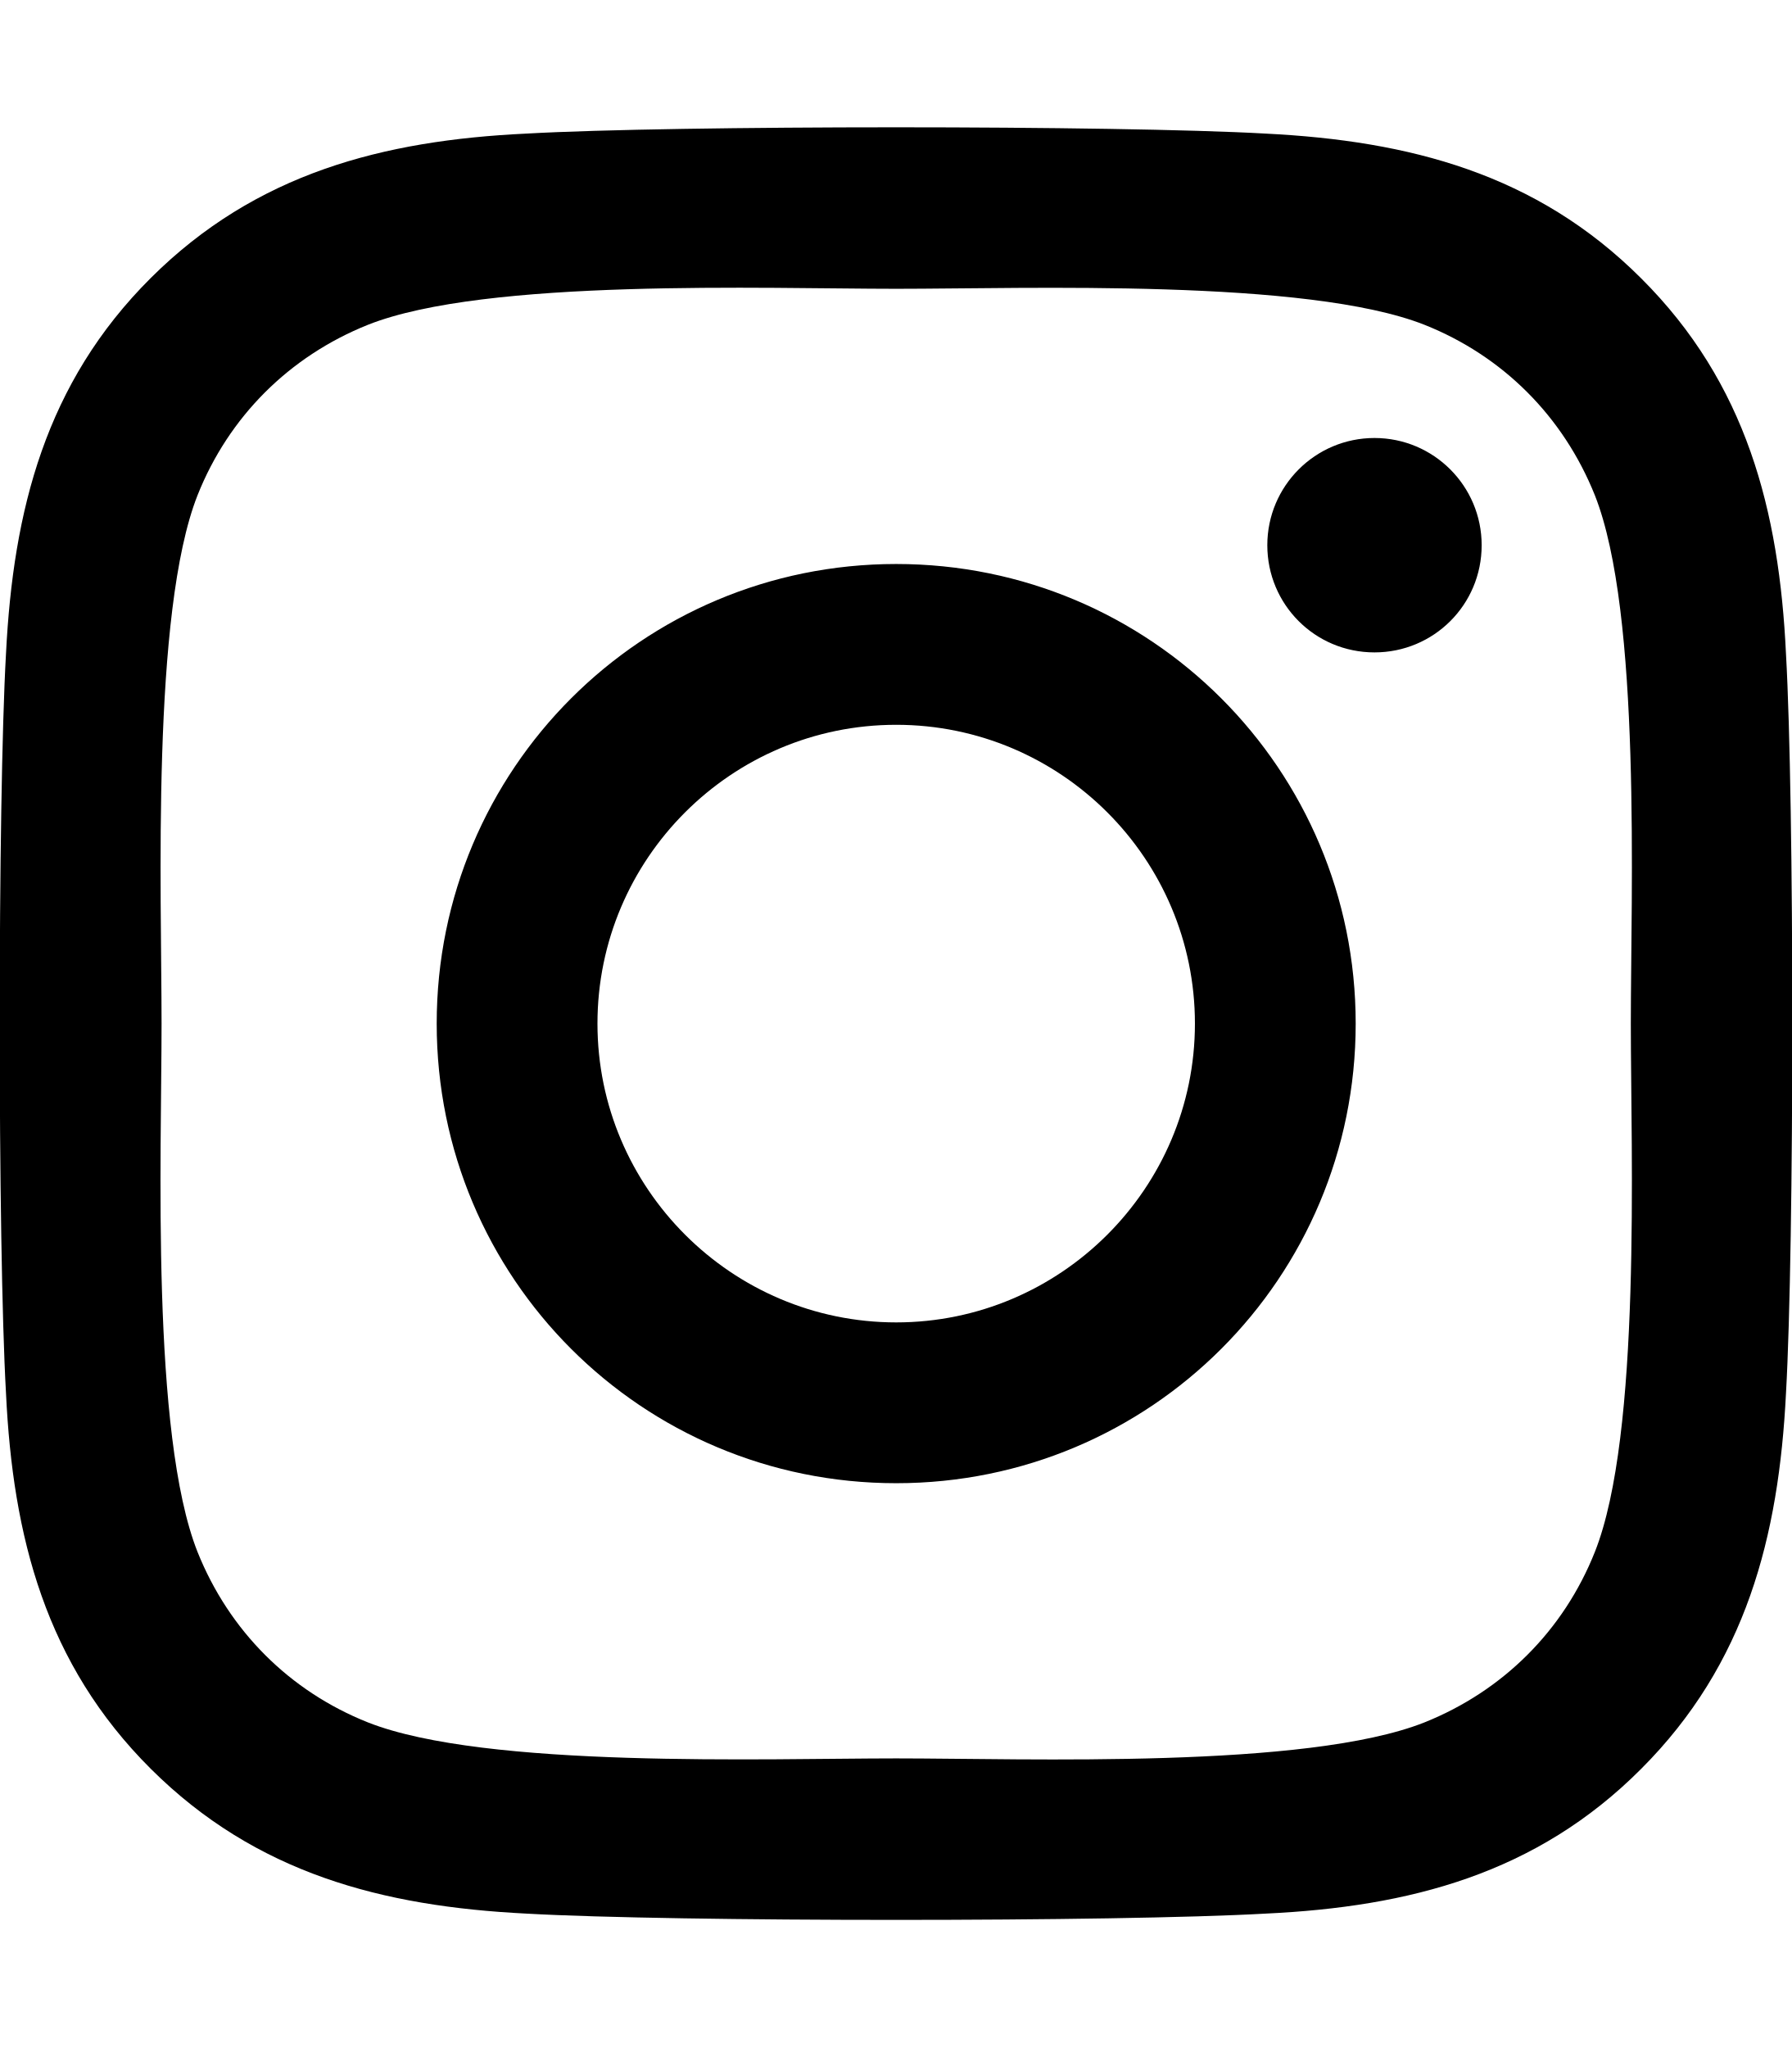
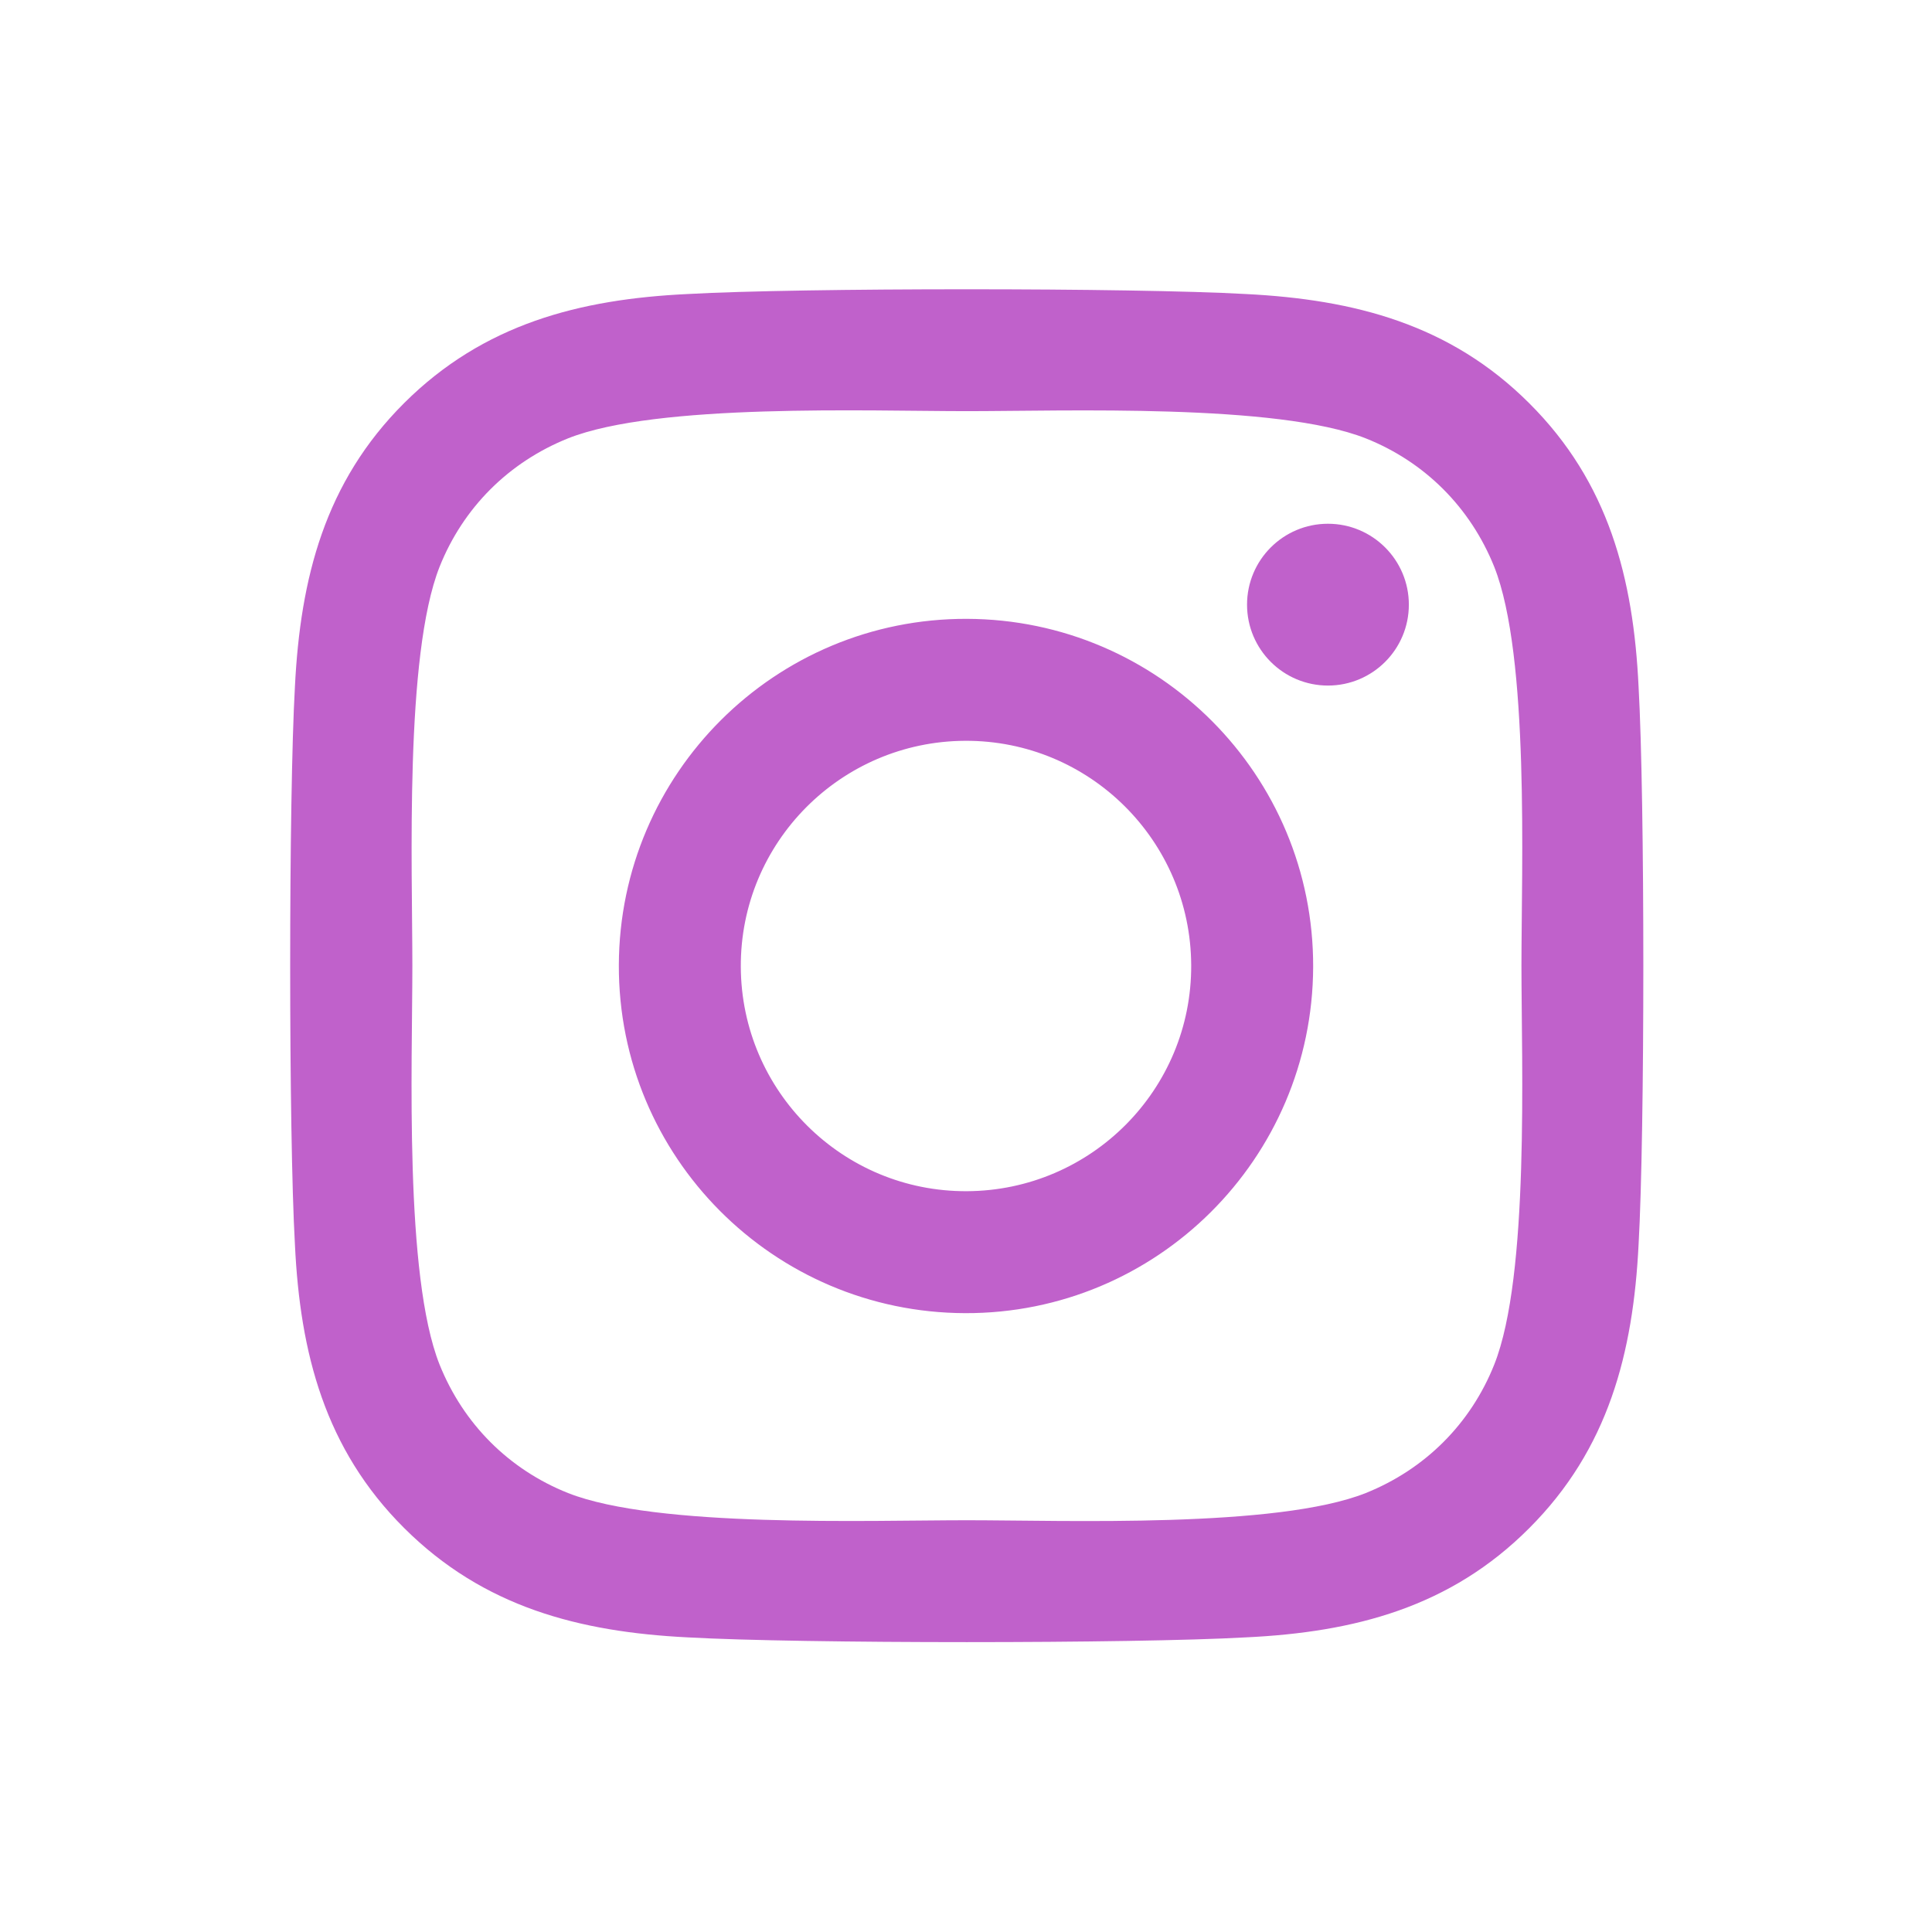
- <svg xmlns="http://www.w3.org/2000/svg" viewBox="0 0 448 512">
-   <path d="M224.1 141c-63.6 0-114.9 51.3-114.9 114.9s51.3 114.9 114.9 114.9S339 319.5 339 255.9 287.7 141 224.1 141zm0 189.6c-41.1 0-74.7-33.5-74.7-74.7s33.5-74.7 74.7-74.7 74.7 33.5 74.7 74.7-33.6 74.7-74.7 74.7zm146.4-194.3c0 14.9-12 26.8-26.8 26.8-14.9 0-26.8-12-26.8-26.8s12-26.8 26.8-26.8 26.8 12 26.8 26.8zm76.1 27.2c-1.7-35.9-9.9-67.7-36.2-93.9-26.2-26.2-58-34.4-93.9-36.2-37-2.1-147.9-2.1-184.9 0-35.8 1.7-67.6 9.9-93.9 36.1s-34.4 58-36.2 93.9c-2.1 37-2.1 147.9 0 184.9 1.7 35.9 9.9 67.7 36.2 93.9s58 34.4 93.9 36.2c37 2.1 147.9 2.1 184.9 0 35.9-1.7 67.7-9.9 93.9-36.2 26.2-26.2 34.4-58 36.2-93.9 2.1-37 2.1-147.8 0-184.8zM398.8 388c-7.8 19.6-22.9 34.7-42.6 42.6-29.5 11.7-99.5 9-132.1 9s-102.7 2.6-132.1-9c-19.6-7.8-34.7-22.9-42.6-42.6-11.7-29.5-9-99.5-9-132.1s-2.6-102.7 9-132.1c7.8-19.6 22.9-34.7 42.6-42.6 29.5-11.7 99.5-9 132.1-9s102.7-2.6 132.1 9c19.6 7.8 34.7 22.9 42.6 42.6 11.7 29.5 9 99.5 9 132.1s2.7 102.7-9 132.1z" />
+ <svg xmlns="http://www.w3.org/2000/svg" viewBox="0 0 640 640">
+   <path fill="#c061cb" d="M320.3 205C256.8 204.8 205.2 256.2 205 319.7C204.8 383.2 256.2 434.8 319.7 435C383.2 435.2 434.8 383.8 435 320.3C435.2 256.8 383.8 205.2 320.3 205zM319.7 245.4C360.9 245.2 394.4 278.5 394.6 319.7C394.8 360.9 361.5 394.4 320.3 394.6C279.1 394.8 245.6 361.5 245.4 320.3C245.2 279.1 278.5 245.6 319.7 245.4zM413.1 200.3C413.1 185.5 425.1 173.5 439.9 173.5C454.7 173.5 466.7 185.5 466.7 200.3C466.7 215.1 454.7 227.1 439.9 227.1C425.1 227.1 413.1 215.1 413.1 200.3zM542.8 227.5C541.1 191.6 532.9 159.8 506.6 133.6C480.4 107.4 448.6 99.2 412.7 97.4C375.7 95.3 264.8 95.3 227.8 97.4C192 99.1 160.2 107.3 133.9 133.5C107.6 159.7 99.5 191.5 97.7 227.4C95.6 264.4 95.6 375.3 97.7 412.3C99.4 448.2 107.6 480 133.9 506.2C160.2 532.4 191.9 540.6 227.8 542.4C264.8 544.5 375.7 544.5 412.7 542.4C448.6 540.7 480.4 532.5 506.6 506.2C532.8 480 541 448.2 542.8 412.3C544.9 375.3 544.9 264.5 542.8 227.5zM495 452C487.2 471.6 472.1 486.7 452.4 494.6C422.9 506.3 352.9 503.6 320.3 503.6C287.7 503.6 217.6 506.2 188.2 494.6C168.6 486.8 153.5 471.7 145.6 452C133.9 422.5 136.6 352.5 136.6 319.9C136.6 287.3 134 217.2 145.6 187.8C153.4 168.2 168.5 153.1 188.2 145.2C217.7 133.5 287.7 136.2 320.3 136.2C352.9 136.2 423 133.6 452.4 145.2C472 153 487.1 168.1 495 187.8C506.7 217.3 504 287.3 504 319.9C504 352.5 506.7 422.6 495 452z" />
</svg>
